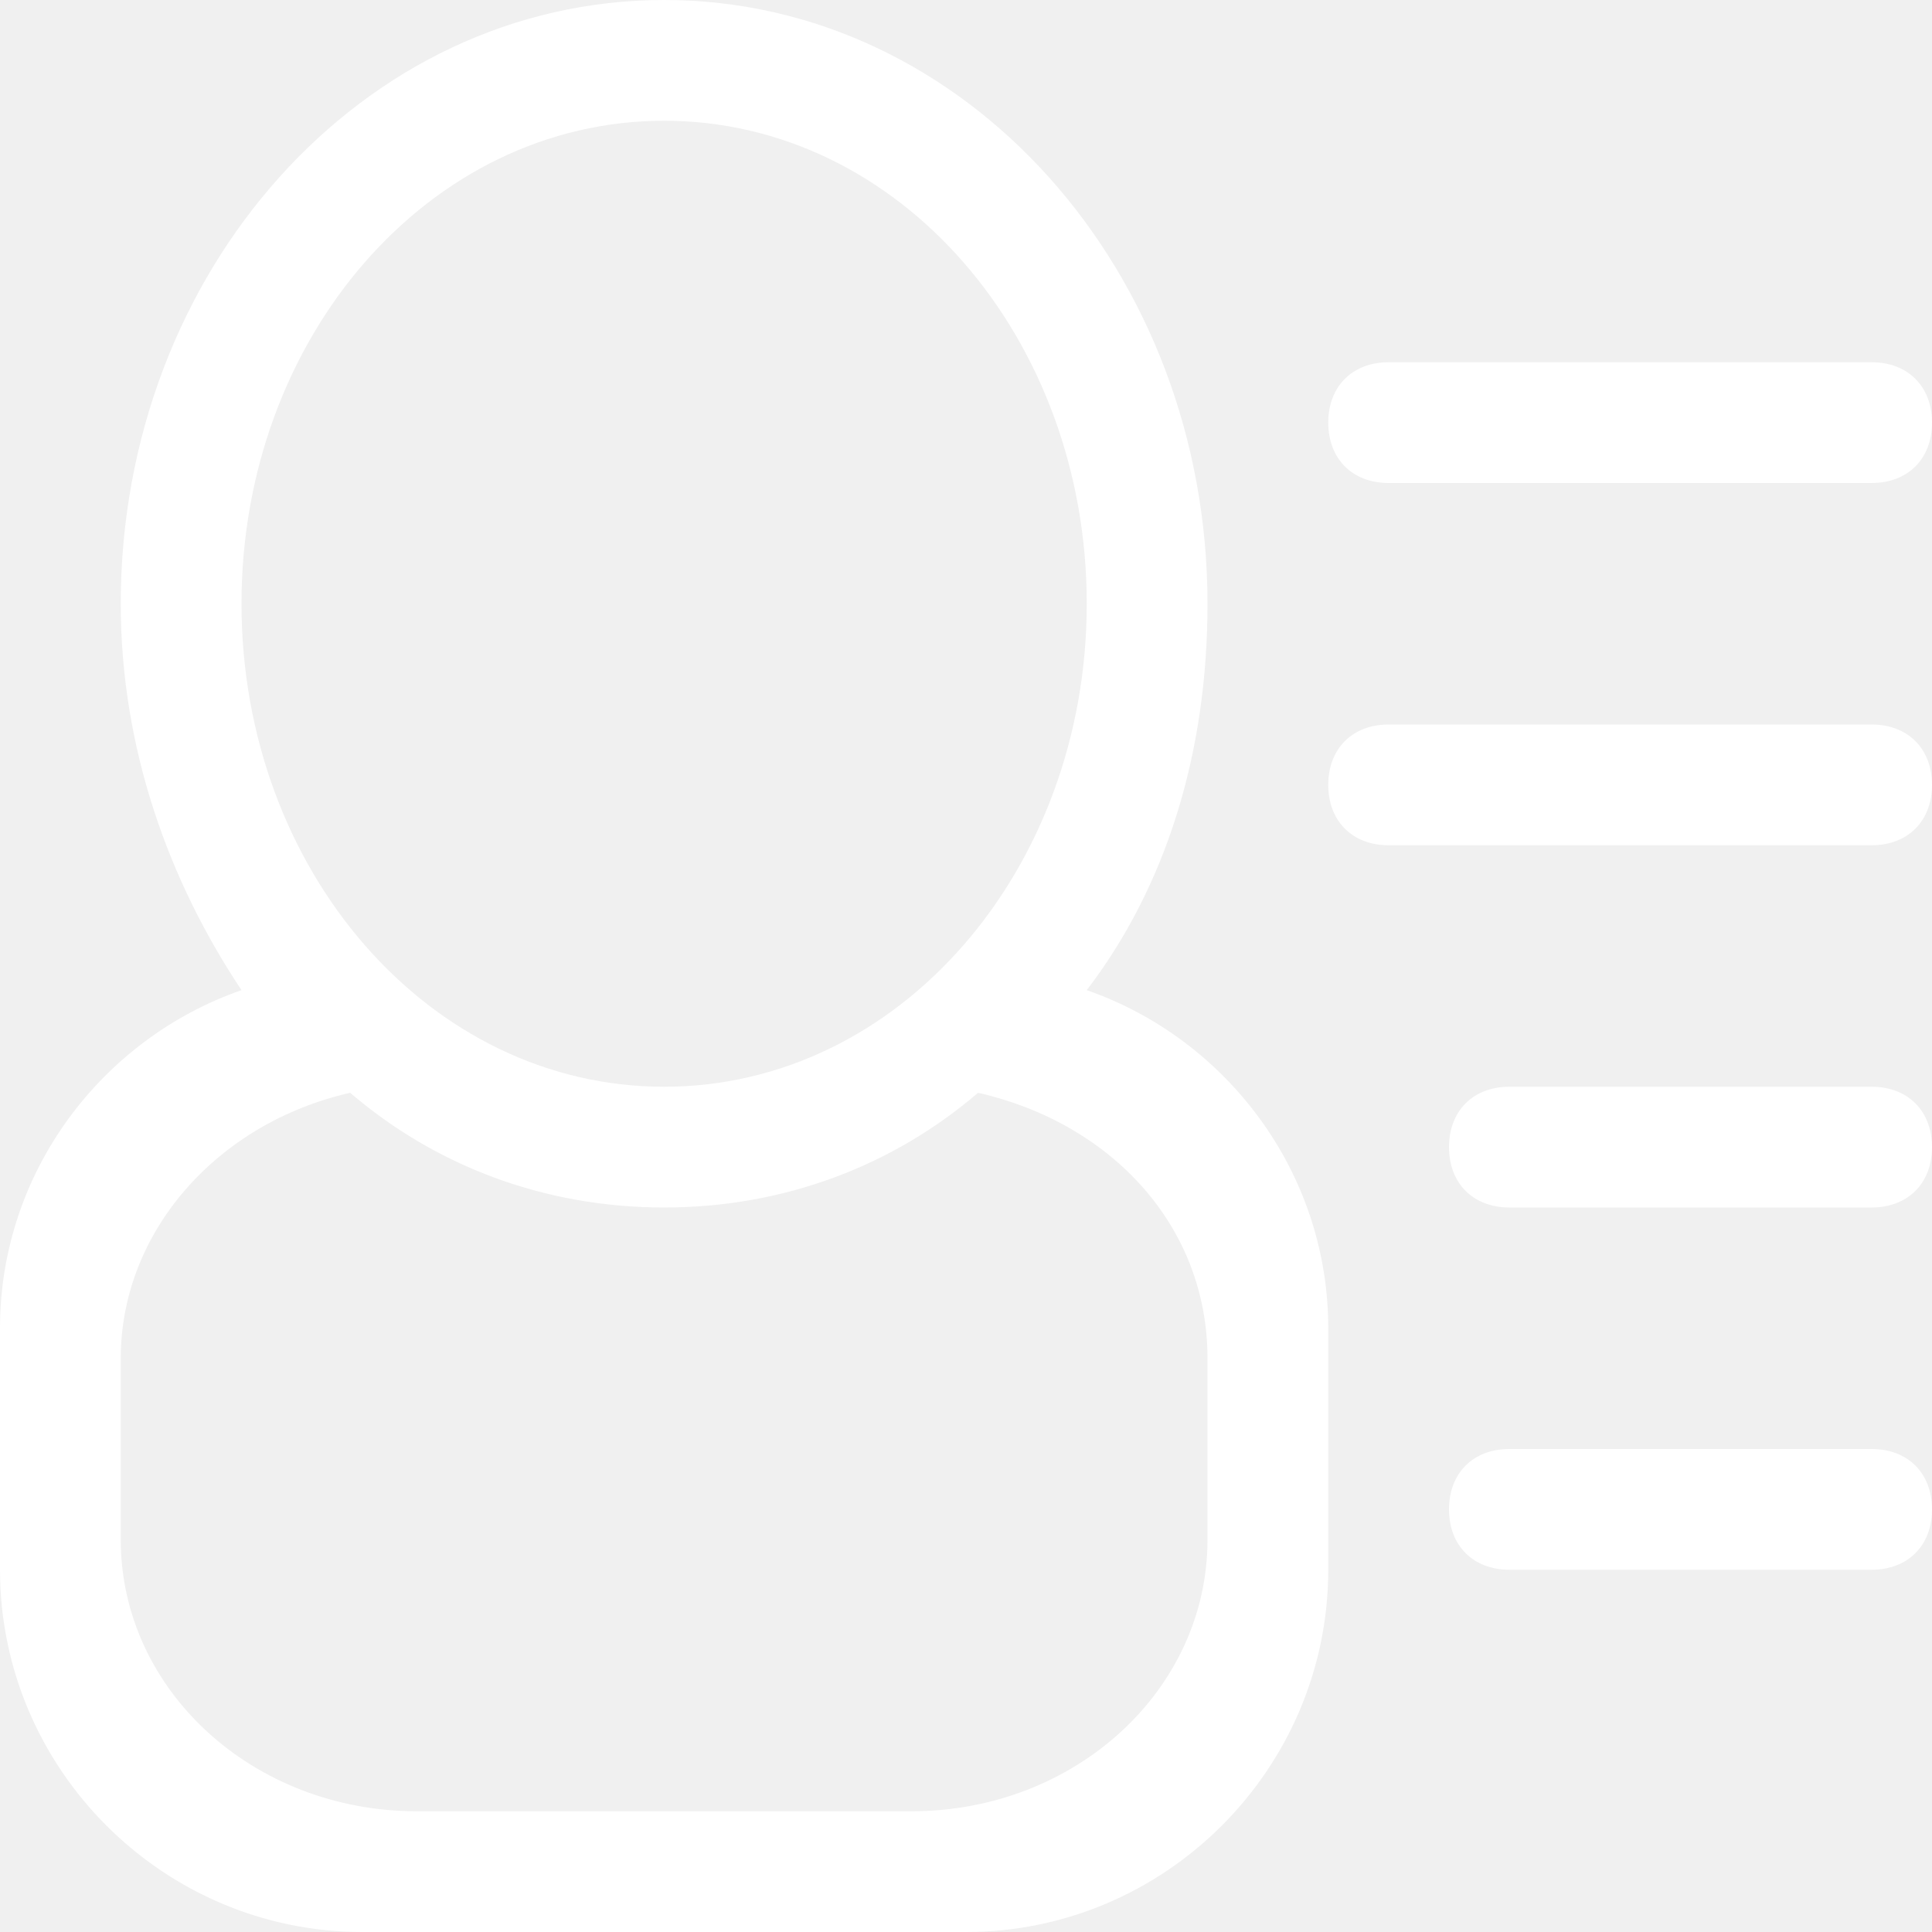
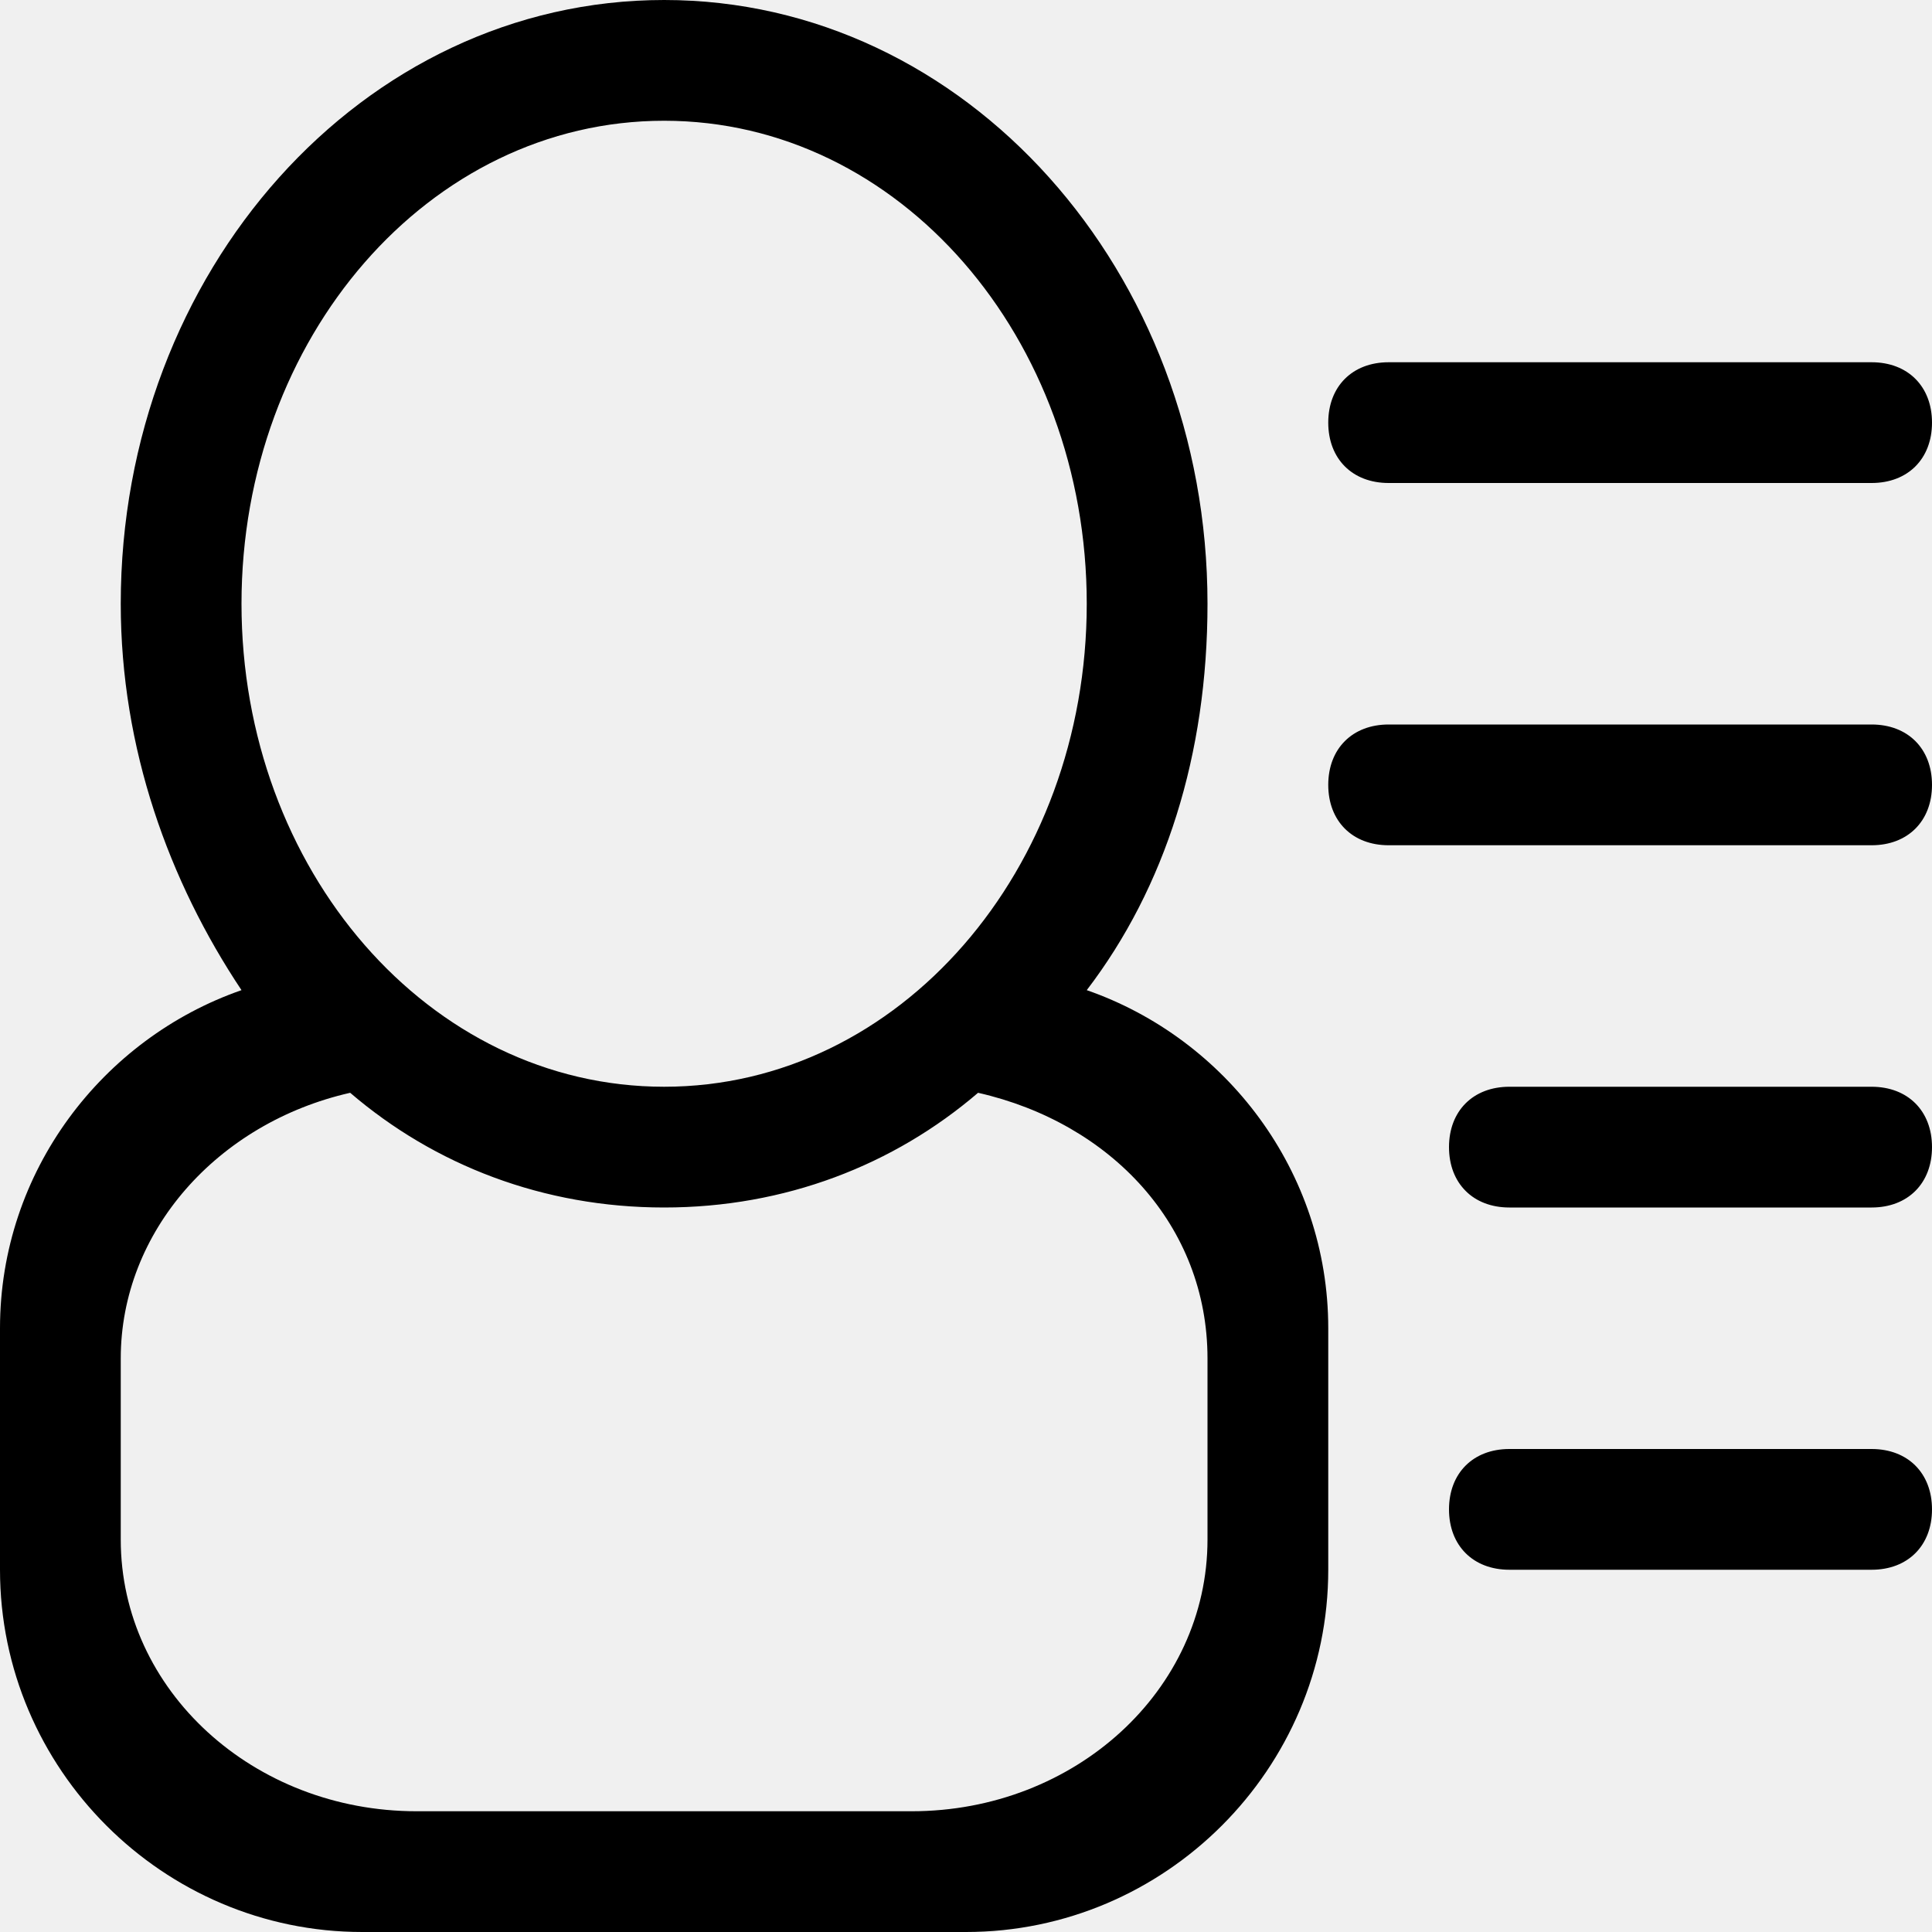
<svg xmlns="http://www.w3.org/2000/svg" class="icons" viewBox="0 0 32 32">
-   <path d="M18 16.4c1.3-1.7 2-3.9 2-6.4 0-5.5-4-10-9-10S2 4.5 2         10c0 2.4.8 4.6 2 6.4-2.3.8-4 3-4 5.6v4c0 3.3 2.7 6 6       6h10c3.3 0 6-2.7 6-6v-4c0-2.6-1.7-4.8-4-5.6zM4 10c0-4.4       3.1-8 7-8s7 3.6 7 8-3.1 8-7 8-7-3.6-7-8zm16 15.5c0       2.5-2.2 4.5-4.9 4.5H6.9C4.2 30 2 28 2 25.5v-3c0-2.1       1.6-3.9 3.8-4.4C7.2 19.3 9 20 11 20s3.8-.7 5.2-1.9c2.2.5       3.8 2.2 3.8 4.4v3zM23 8h8c.6 0 1-.4 1-1s-.4-1-1-1h-8c-.6       0-1 .4-1 1s.4 1 1 1zm8 16h-6c-.6 0-1 .4-1 1s.4 1 1 1h6c.6       0 1-.4 1-1s-.4-1-1-1zm0-12h-8c-.6 0-1 .4-1 1s.4 1 1 1h8c.6       0 1-.4 1-1s-.4-1-1-1zm0 6h-6c-.6 0-1 .4-1 1s.4 1 1 1h6c.6       0 1-.4 1-1s-.4-1-1-1z" fill="#fff" />
+   <path d="M18 16.4c1.3-1.7 2-3.9 2-6.4 0-5.5-4-10-9-10S2 4.5 2         10c0 2.4.8 4.6 2 6.4-2.3.8-4 3-4 5.6v4c0 3.3 2.7 6 6       6h10c3.3 0 6-2.7 6-6v-4c0-2.6-1.7-4.8-4-5.6zM4 10c0-4.4       3.1-8 7-8s7 3.6 7 8-3.1 8-7 8-7-3.6-7-8zm16 15.5c0       2.5-2.2 4.5-4.9 4.5H6.9C4.2 30 2 28 2 25.5v-3c0-2.1       1.6-3.9 3.8-4.4C7.2 19.3 9 20 11 20s3.8-.7 5.2-1.9c2.2.5       3.8 2.2 3.8 4.4v3zM23 8h8c.6 0 1-.4 1-1s-.4-1-1-1h-8c-.6       0-1 .4-1 1s.4 1 1 1zm8 16h-6c-.6 0-1 .4-1 1s.4 1 1 1h6c.6       0 1-.4 1-1s-.4-1-1-1zm0-12h-8c-.6 0-1 .4-1 1s.4 1 1 1h8c.6       0 1-.4 1-1s-.4-1-1-1zm0 6h-6c-.6 0-1 .4-1 1s.4 1 1 1h6c.6       0 1-.4 1-1s-.4-1-1-1z" />
</svg>
